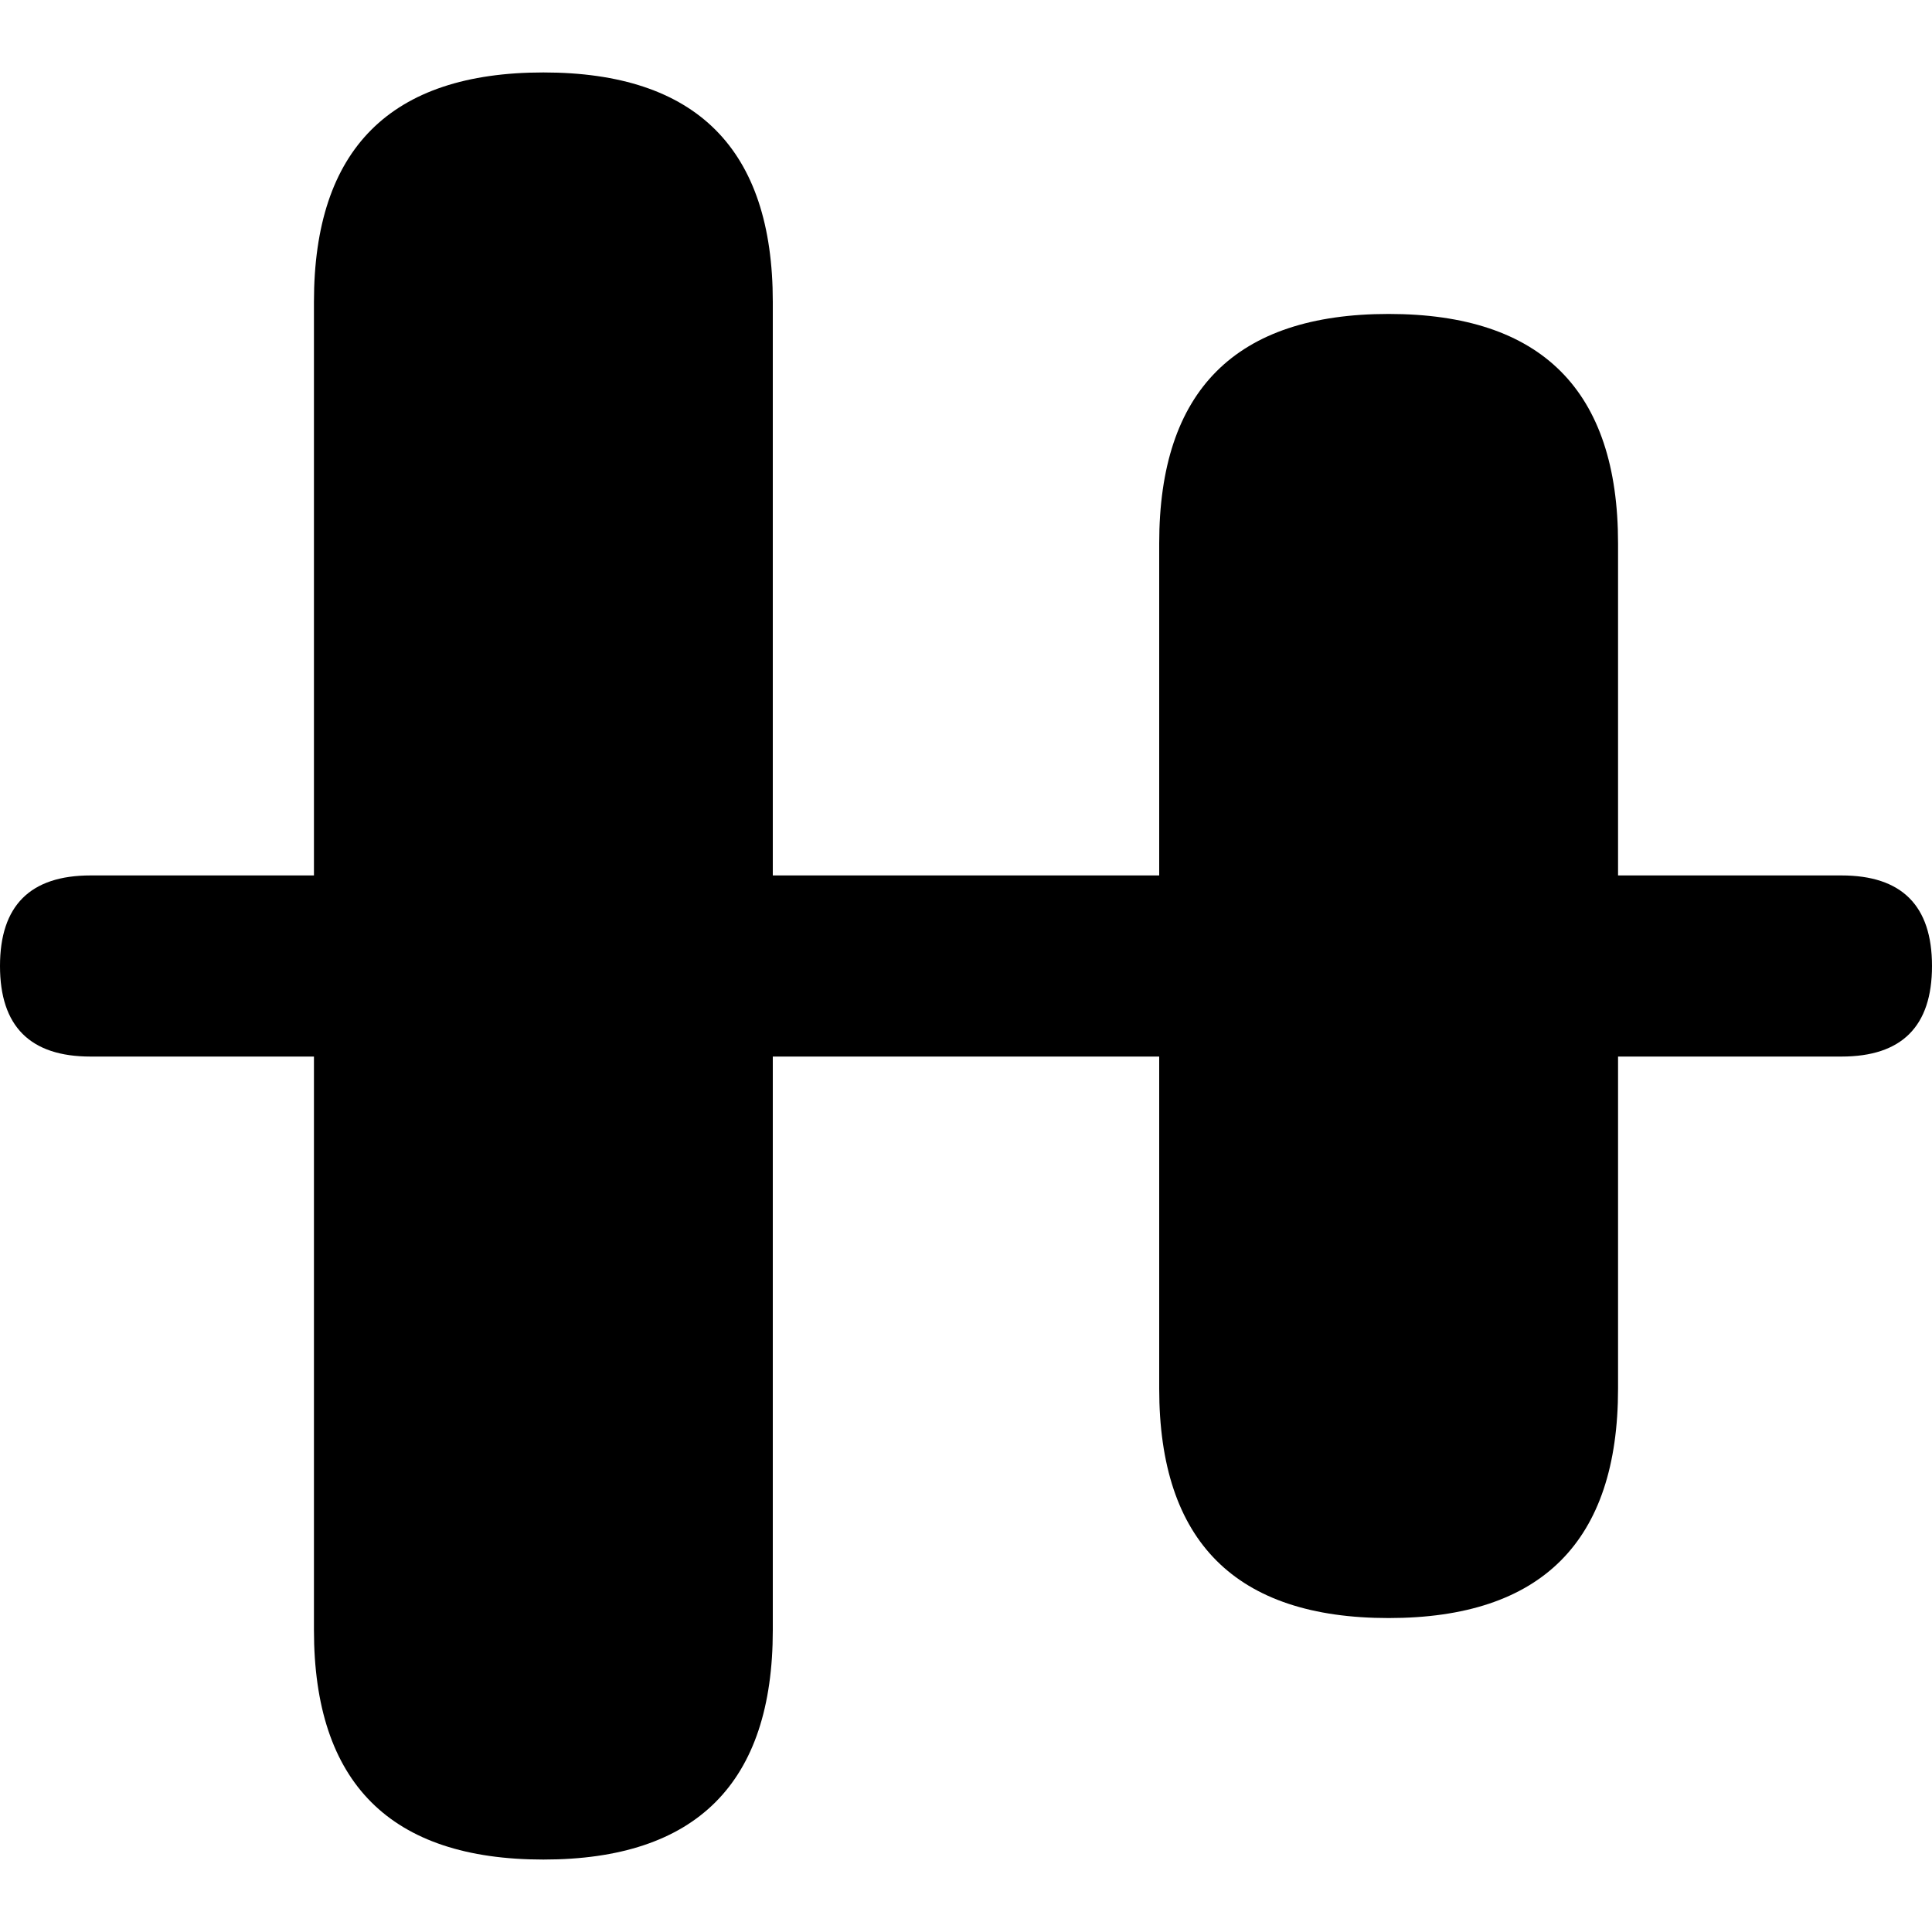
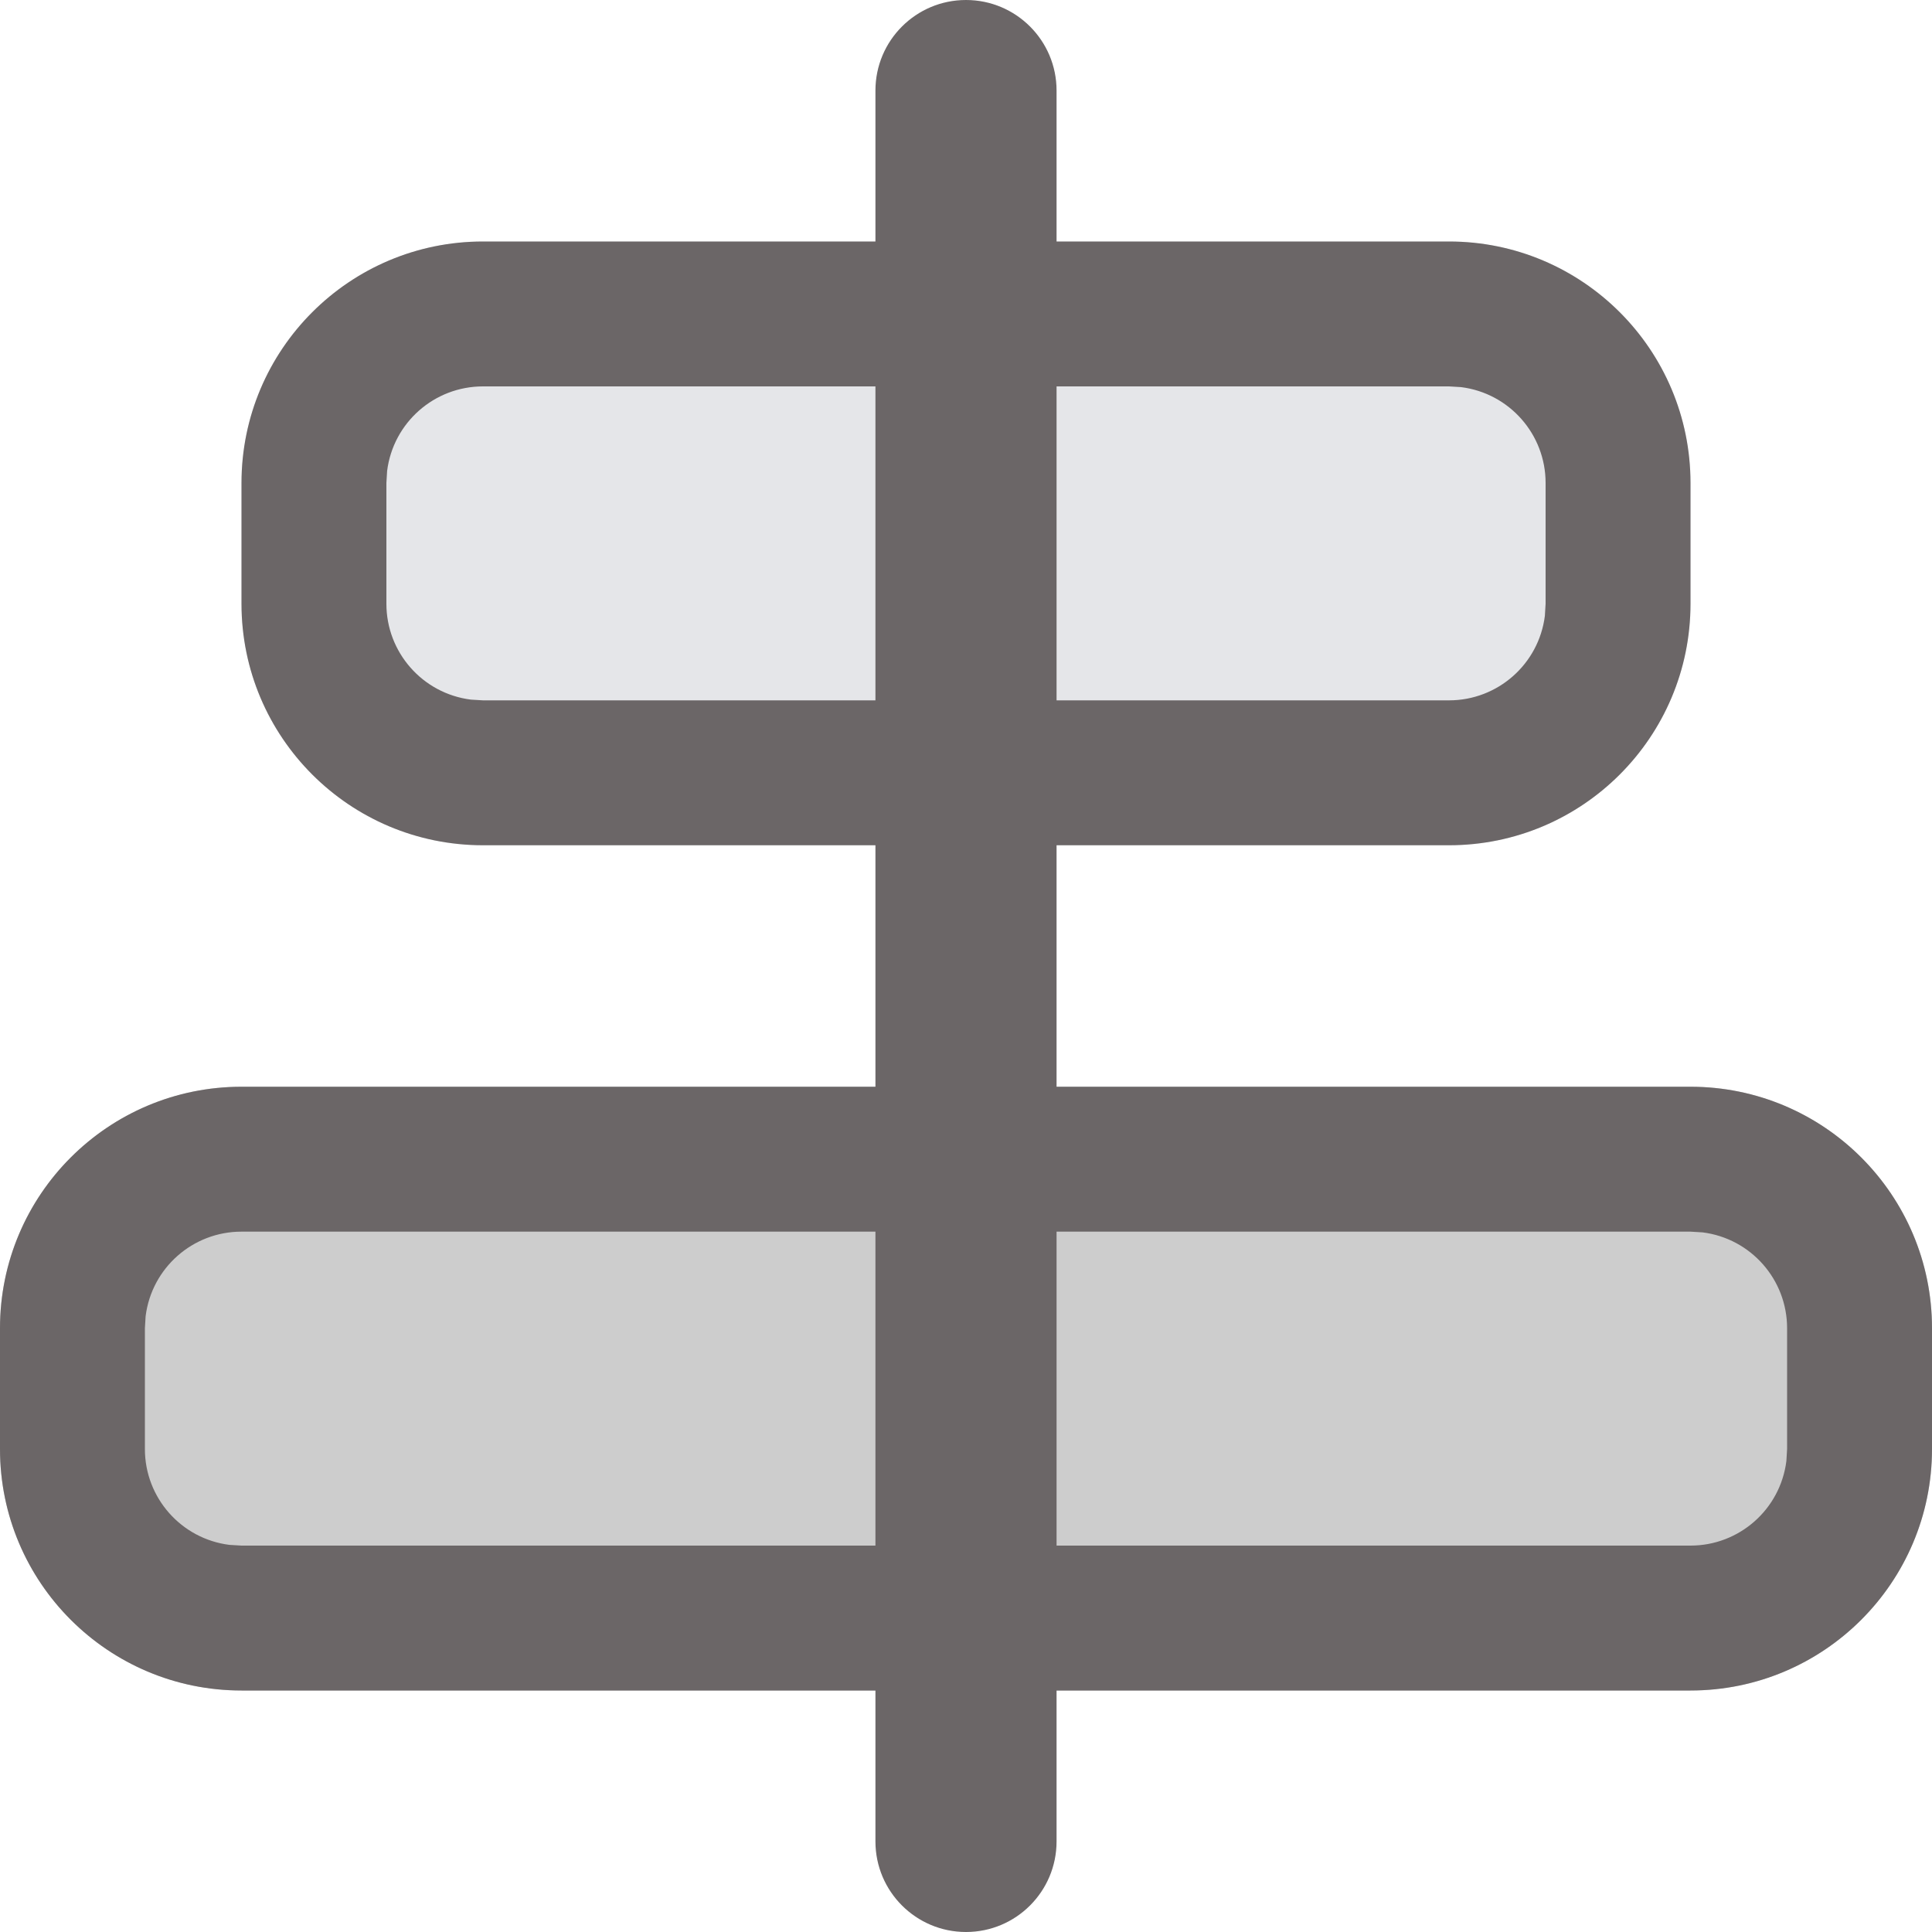
- <svg xmlns="http://www.w3.org/2000/svg" t="1610540549366" class="icon" viewBox="0 0 1024 1024" version="1.1" p-id="6364" width="200" height="200">
-   <defs>
-     <style type="text/css" />
-   </defs>
-   <path d="M166.4 985.6m0-121.6l0-704q0-121.6 121.6-121.6l0 0q121.6 0 121.6 121.6l0 704q0 121.6-121.6 121.6l0 0q-121.6 0-121.6-121.6Z" p-id="6365" />
-   <path d="M614.4 857.6m0-121.6l0-448q0-121.6 121.6-121.6l0 0q121.6 0 121.6 121.6l0 448q0 121.6-121.6 121.6l0 0q-121.6 0-121.6-121.6Z" p-id="6366" />
-   <path d="M1024 464m0 48l0 0q0 48-48 48l-928 0q-48 0-48-48l0 0q0-48 48-48l928 0q48 0 48 48Z" p-id="6367" />
+ <svg xmlns="http://www.w3.org/2000/svg" t="1611826586220" class="icon" viewBox="0 0 1024 1024" version="1.1" p-id="27364" width="16" height="16">
+   <path d="M896 896H128a128 128 0 0 1-128-128v-64a128 128 0 0 1 128-128h768a128 128 0 0 1 128 128v64a128 128 0 0 1-128 128z" fill="#CDCDCD" p-id="27365" />
+   <path d="M128 896a128 128 0 0 1-128-128v-64a128 128 0 0 1 128-128h768a128 128 0 0 1 128 128v64a128 128 0 0 1-128 128H128z m0-76.8h768a51.2 51.2 0 0 0 50.816-44.8l0.384-6.4v-64a51.2 51.2 0 0 0-44.8-50.816L896 652.8H128a51.2 51.2 0 0 0-50.816 44.8L76.8 704v64a51.2 51.2 0 0 0 44.8 50.816l6.4 0.384z" fill="#6B6667" p-id="27366" />
+   <path d="M768 448H256a128 128 0 0 1-128-128V256a128 128 0 0 1 128-128h512a128 128 0 0 1 128 128v64a128 128 0 0 1-128 128z" fill="#E5E6E9" p-id="27367" />
+   <path d="M256 448a128 128 0 0 1-128-128V256a128 128 0 0 1 128-128h512a128 128 0 0 1 128 128v64a128 128 0 0 1-128 128H256z m0-76.8h512a51.2 51.2 0 0 0 50.816-44.8L819.2 320V256a51.2 51.2 0 0 0-44.8-50.816L768 204.8H256a51.2 51.2 0 0 0-50.816 44.8L204.8 256v64a51.2 51.2 0 0 0 44.8 50.816L256 371.2z" fill="#6B6667" p-id="27368" />
+   <path d="M512 0a48 48 0 0 1 48 48v928a48 48 0 1 1-96 0V48A48 48 0 0 1 512 0z" fill="#6B6667" p-id="27369" />
</svg>
